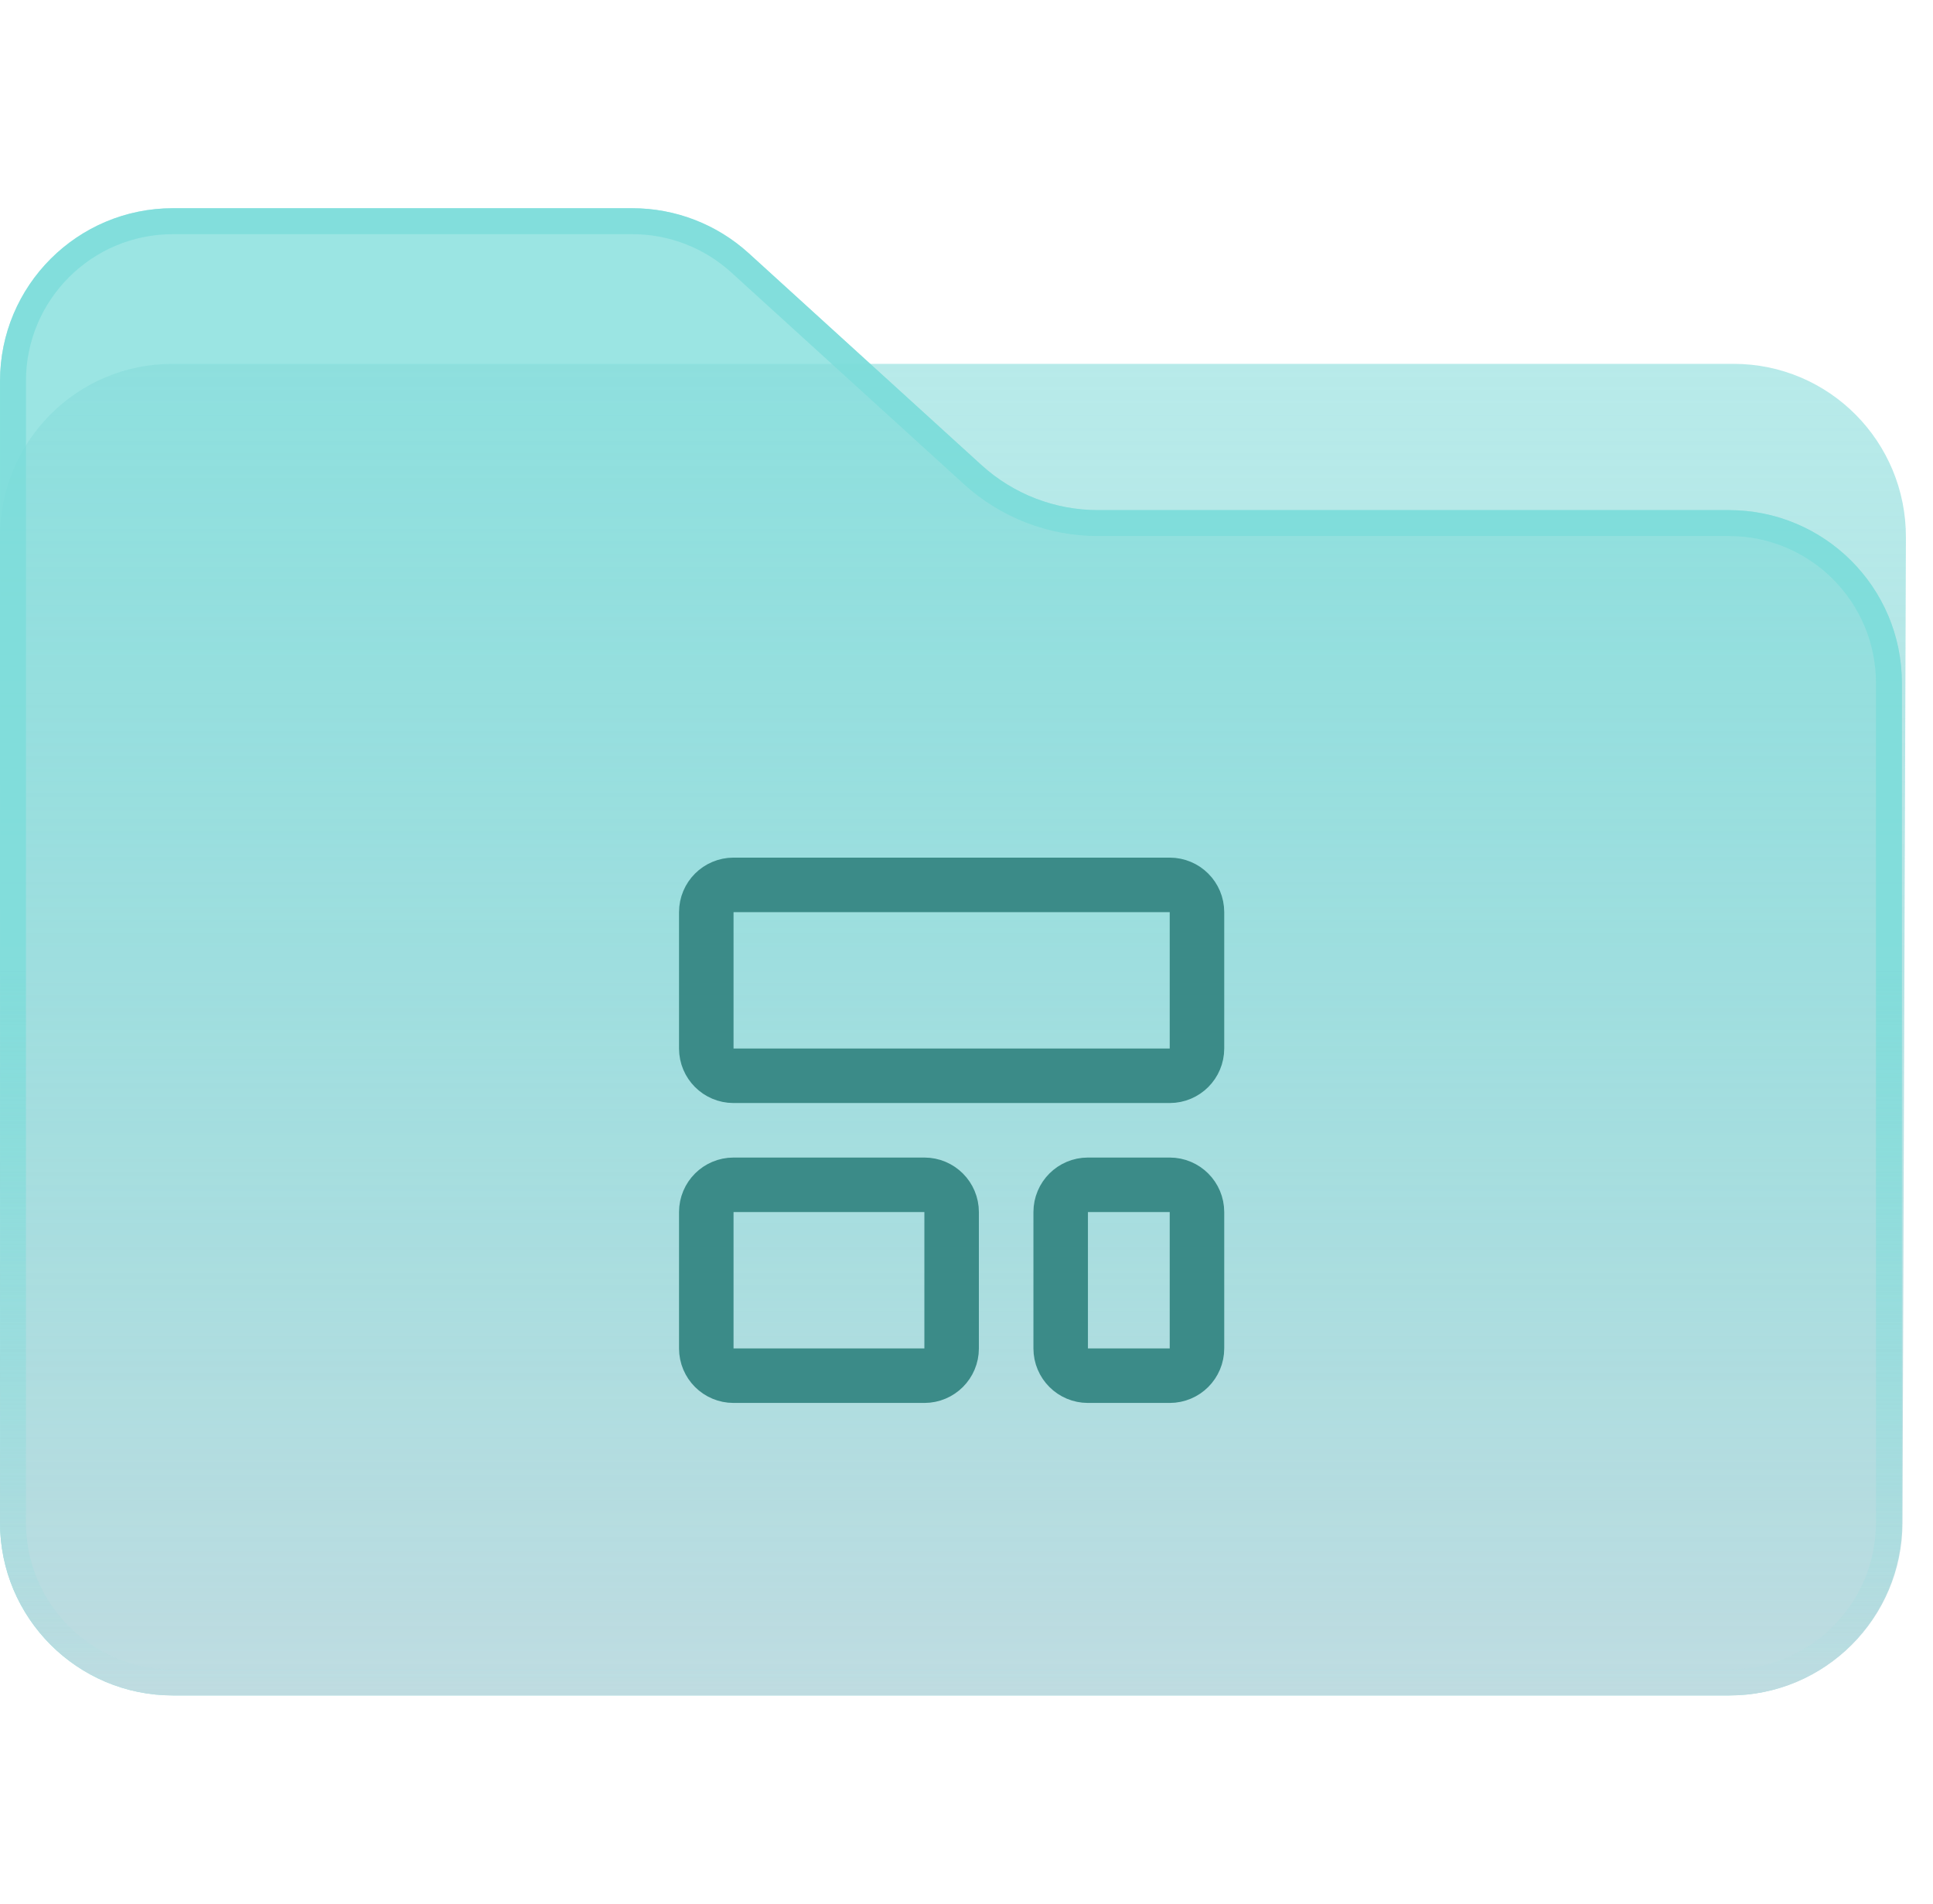
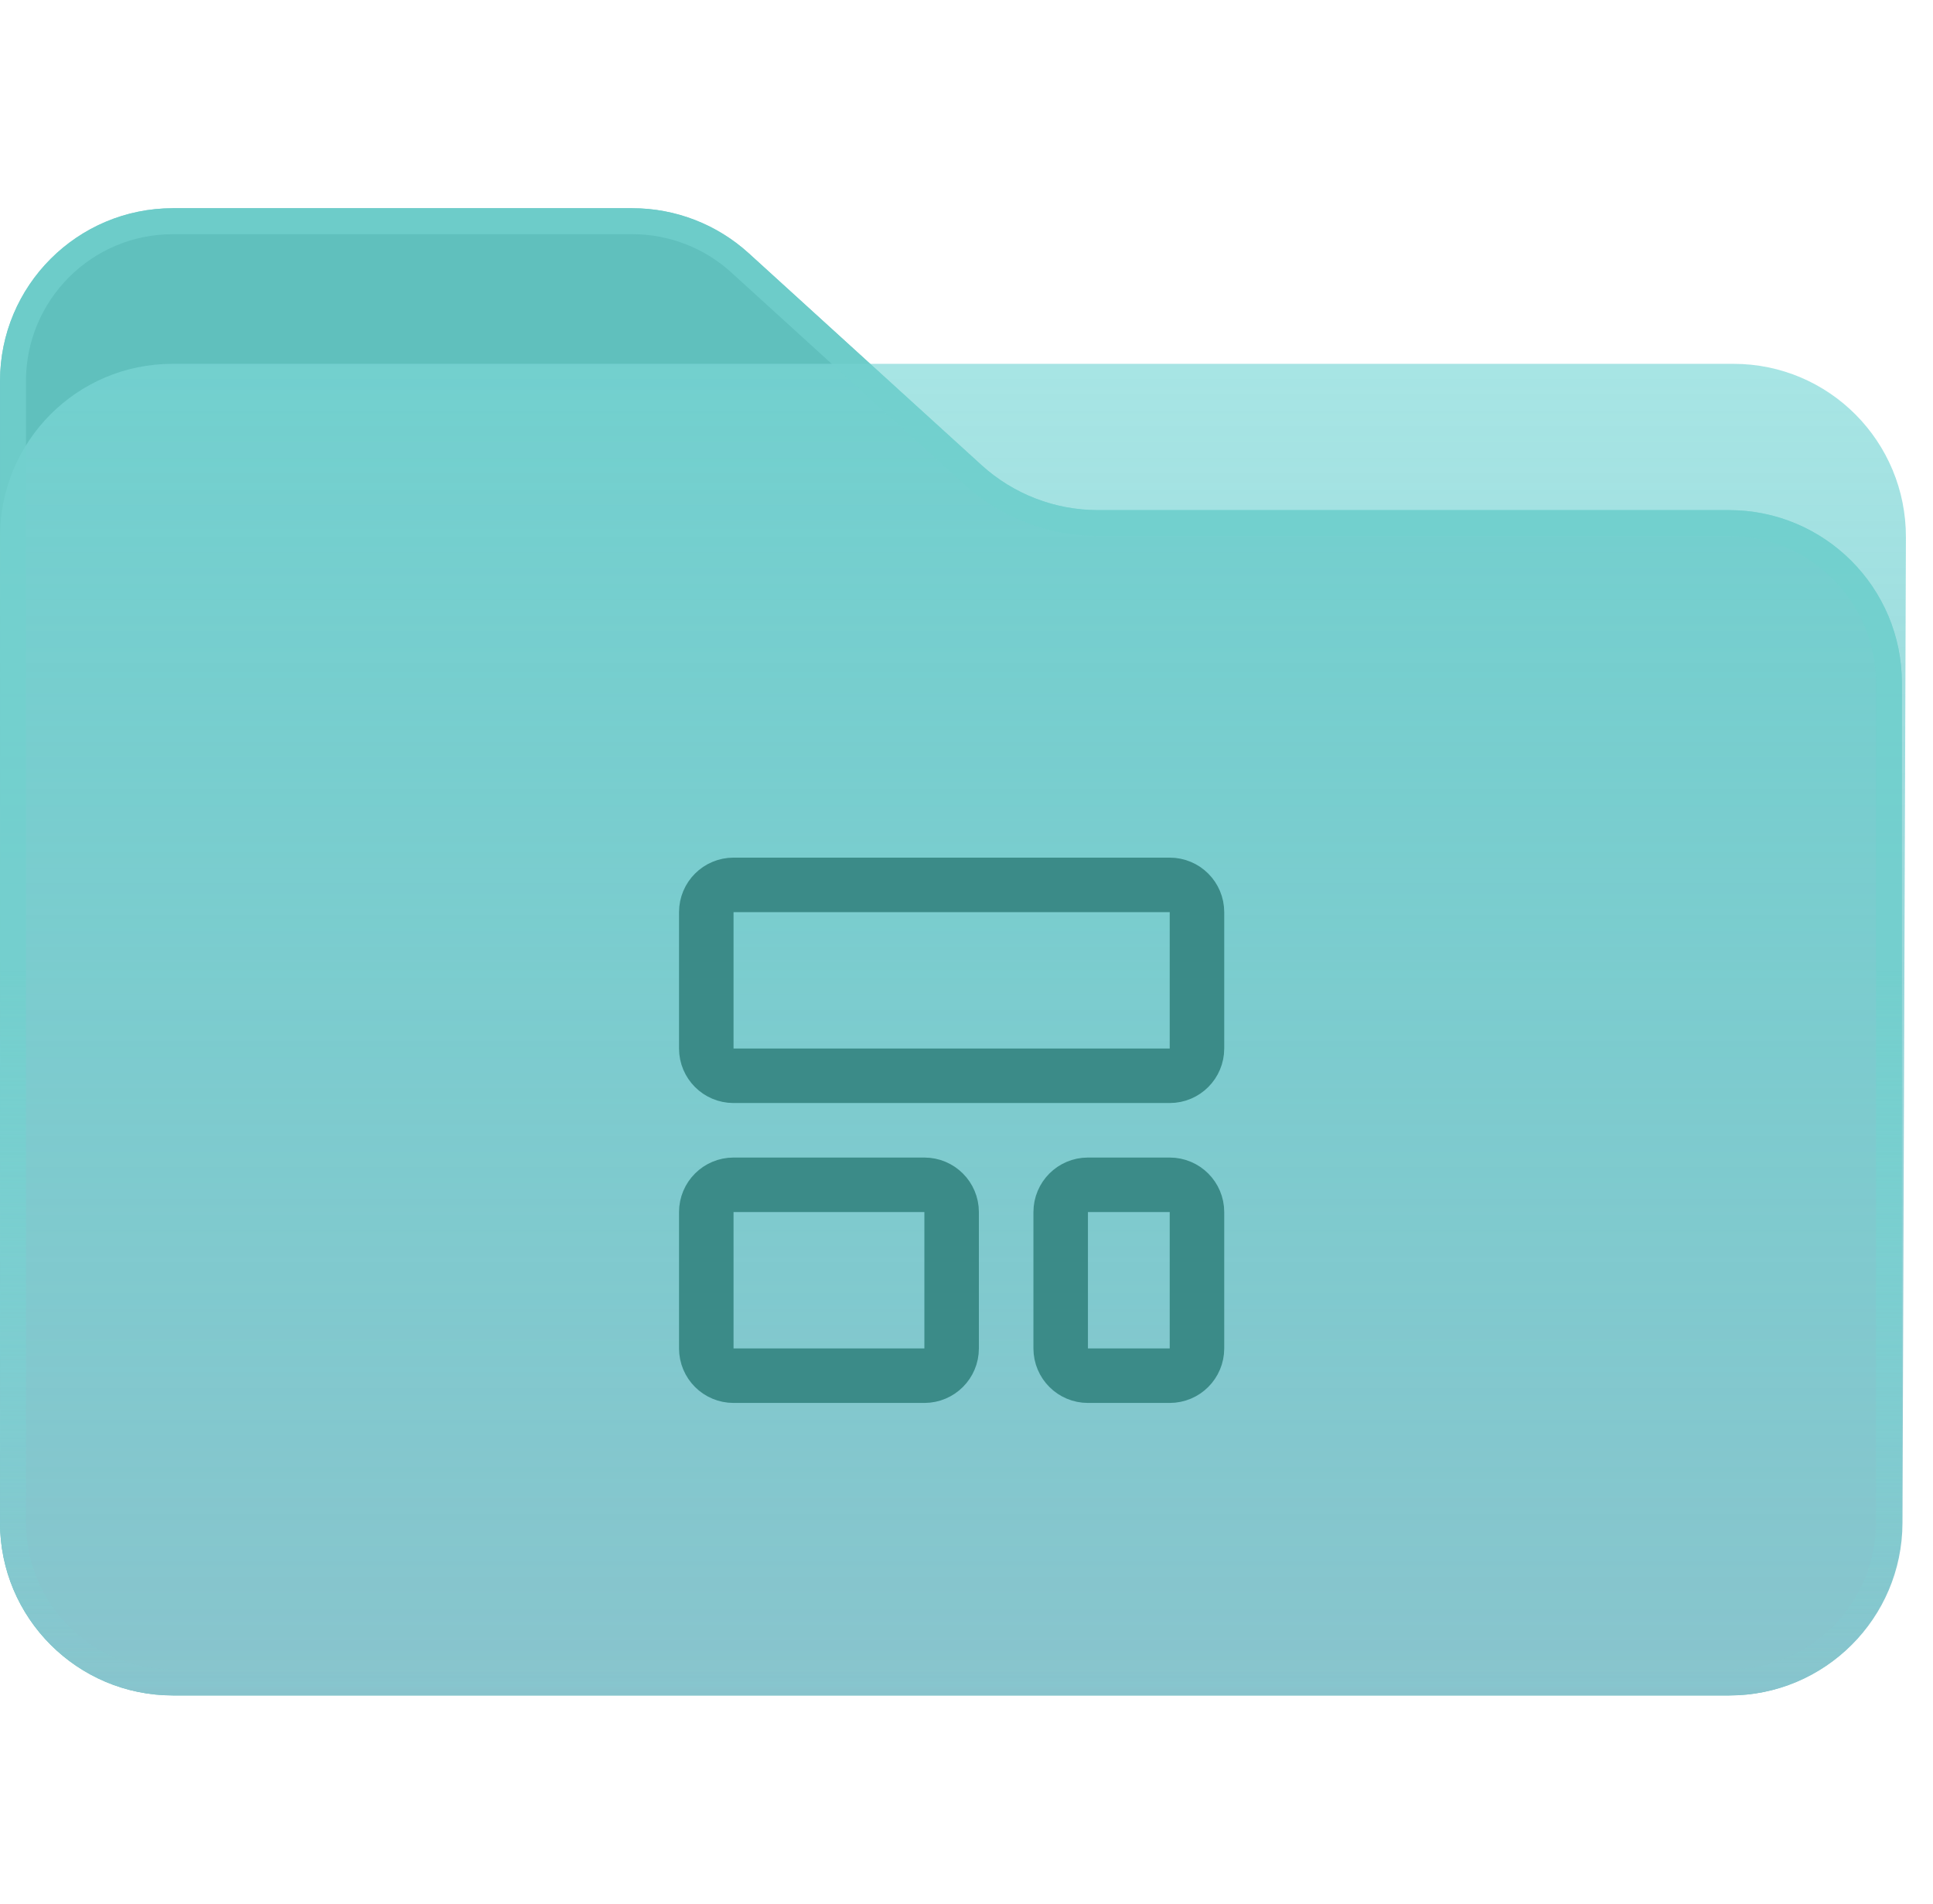
<svg xmlns="http://www.w3.org/2000/svg" width="65" height="64" viewBox="0 0 65 64" fill="none">
-   <path opacity="0.75" d="M0 12.814C0 9.603 2.603 7 5.814 7H21.264C22.711 7 24.106 7.54 25.177 8.514L33.004 15.636C34.075 16.61 35.47 17.15 36.917 17.15H58.14C61.351 17.15 63.954 19.753 63.954 22.964V51.186C63.954 54.397 61.351 57 58.14 57H5.814C2.603 57 0 54.397 0 51.186V12.814Z" fill="#79DCD9" />
-   <path d="M64.089 18.067C64.1 14.848 61.509 12.232 58.29 12.232C46.661 12.232 20.416 12.232 5.798 12.232C2.587 12.232 7.62939e-06 14.835 7.62939e-06 18.047V51.186C7.62939e-06 54.397 2.603 57 5.814 57H58.16C61.363 57 63.962 54.409 63.974 51.206L64.089 18.067Z" fill="url(#paint0_linear_2691_2719)" />
-   <path d="M5.814 7.437H21.264C22.602 7.437 23.893 7.935 24.883 8.836L32.71 15.958C33.861 17.005 35.362 17.586 36.917 17.586H58.14C61.11 17.586 63.518 19.994 63.518 22.964V51.187C63.518 54.156 61.11 56.563 58.14 56.563H5.814C2.844 56.563 0.437 54.156 0.437 51.187V12.813C0.437 9.844 2.844 7.437 5.814 7.437Z" stroke="url(#paint1_linear_2691_2719)" stroke-width="0.872" />
+   <path opacity="0.75" d="M0 12.814C0 9.603 2.603 7 5.814 7H21.264C22.711 7 24.106 7.54 25.177 8.514L33.004 15.636C34.075 16.61 35.47 17.15 36.917 17.15H58.14C61.351 17.15 63.954 19.753 63.954 22.964V51.186C63.954 54.397 61.351 57 58.14 57H5.814C2.603 57 0 54.397 0 51.186V12.814Z" fill="#2BABA7" />
+   <path d="M64.089 18.067C64.1 14.848 61.509 12.232 58.29 12.232C46.661 12.232 20.416 12.232 5.798 12.232C2.587 12.232 -2.28882e-05 14.835 -2.28882e-05 18.047V51.186C-2.28882e-05 54.397 2.603 57 5.814 57H58.16C61.363 57 63.962 54.409 63.974 51.206L64.089 18.067Z" fill="url(#paint0_linear_2726_1964)" />
+   <path d="M5.814 7.437H21.264C22.603 7.437 23.893 7.935 24.883 8.836L32.71 15.958C33.861 17.005 35.362 17.586 36.917 17.586H58.14C61.11 17.586 63.518 19.994 63.518 22.964V51.187C63.518 54.156 61.11 56.563 58.14 56.563H5.814C2.844 56.563 0.437 54.156 0.437 51.187V12.813C0.437 9.844 2.844 7.437 5.814 7.437Z" stroke="url(#paint1_linear_2726_1964)" stroke-width="0.872" />
  <path d="M39.333 29.75H24.667C24.16 29.75 23.75 30.16 23.75 30.667V35.25C23.75 35.756 24.16 36.167 24.667 36.167H39.333C39.84 36.167 40.25 35.756 40.25 35.25V30.667C40.25 30.16 39.84 29.75 39.333 29.75Z" stroke="#3B8B88" stroke-width="1.833" stroke-linecap="round" stroke-linejoin="round" />
  <path d="M31.083 39.833H24.667C24.16 39.833 23.75 40.244 23.75 40.75V45.333C23.75 45.84 24.16 46.25 24.667 46.25H31.083C31.59 46.25 32 45.84 32 45.333V40.75C32 40.244 31.59 39.833 31.083 39.833Z" stroke="#3B8B88" stroke-width="1.833" stroke-linecap="round" stroke-linejoin="round" />
  <path d="M39.333 39.833H36.583C36.077 39.833 35.667 40.244 35.667 40.75V45.333C35.667 45.84 36.077 46.25 36.583 46.25H39.333C39.84 46.25 40.25 45.84 40.25 45.333V40.75C40.25 40.244 39.84 39.833 39.333 39.833Z" stroke="#3B8B88" stroke-width="1.833" stroke-linecap="round" stroke-linejoin="round" />
  <defs>
-     <linearGradient id="paint0_linear_2691_2719" x1="24.868" y1="2.935" x2="24.868" y2="57" gradientUnits="userSpaceOnUse">
-       <stop stop-color="#79DCD9" stop-opacity="0.5" />
-       <stop offset="1" stop-color="#BFDCE1" />
+     <linearGradient id="paint0_linear_2726_1964" x1="24.867" y1="2.935" x2="24.867" y2="57" gradientUnits="userSpaceOnUse">
+       <stop stop-color="#79DCD9" stop-opacity="0.6" />
+       <stop offset="1" stop-color="#88C4CD" />
    </linearGradient>
-     <linearGradient id="paint1_linear_2691_2719" x1="31.977" y1="32.581" x2="31.977" y2="57" gradientUnits="userSpaceOnUse">
-       <stop stop-color="#79DCD9" stop-opacity="0.75" />
+     <linearGradient id="paint1_linear_2726_1964" x1="31.977" y1="32.581" x2="31.977" y2="57" gradientUnits="userSpaceOnUse">
+       <stop stop-color="#71D0CD" stop-opacity="0.75" />
      <stop offset="1" stop-color="#79DCD9" stop-opacity="0" />
    </linearGradient>
  </defs>
</svg>
